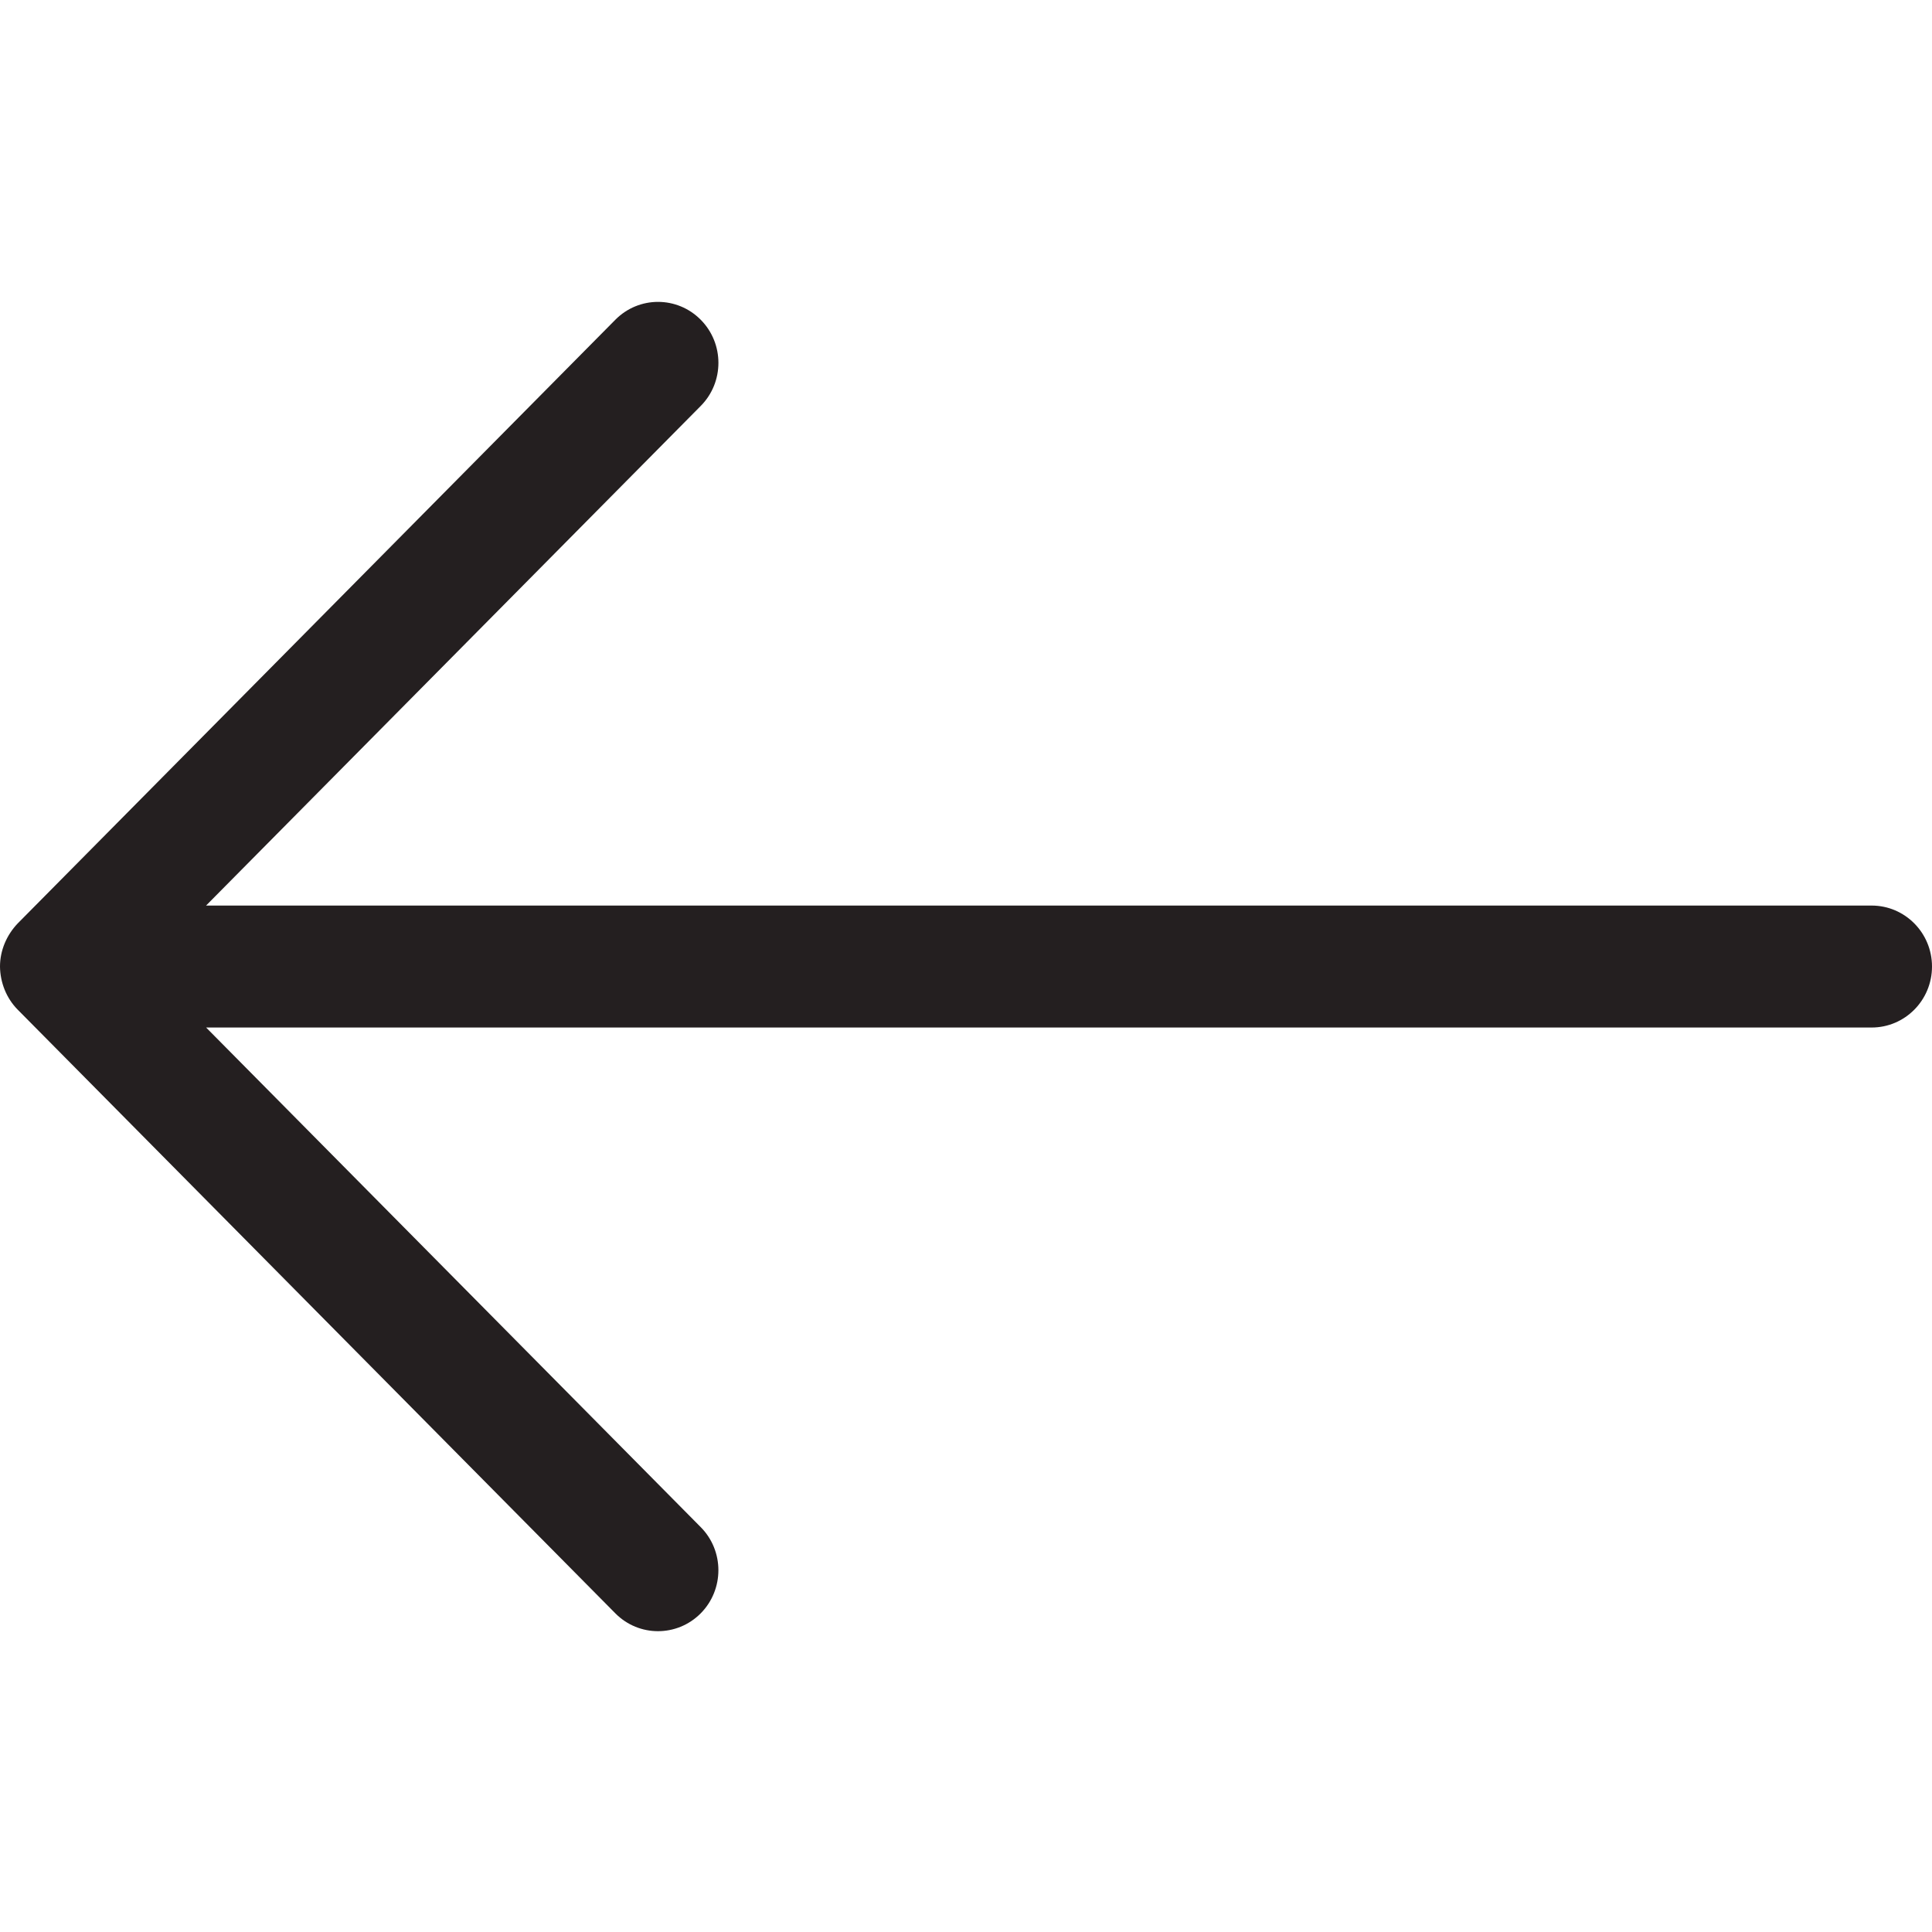
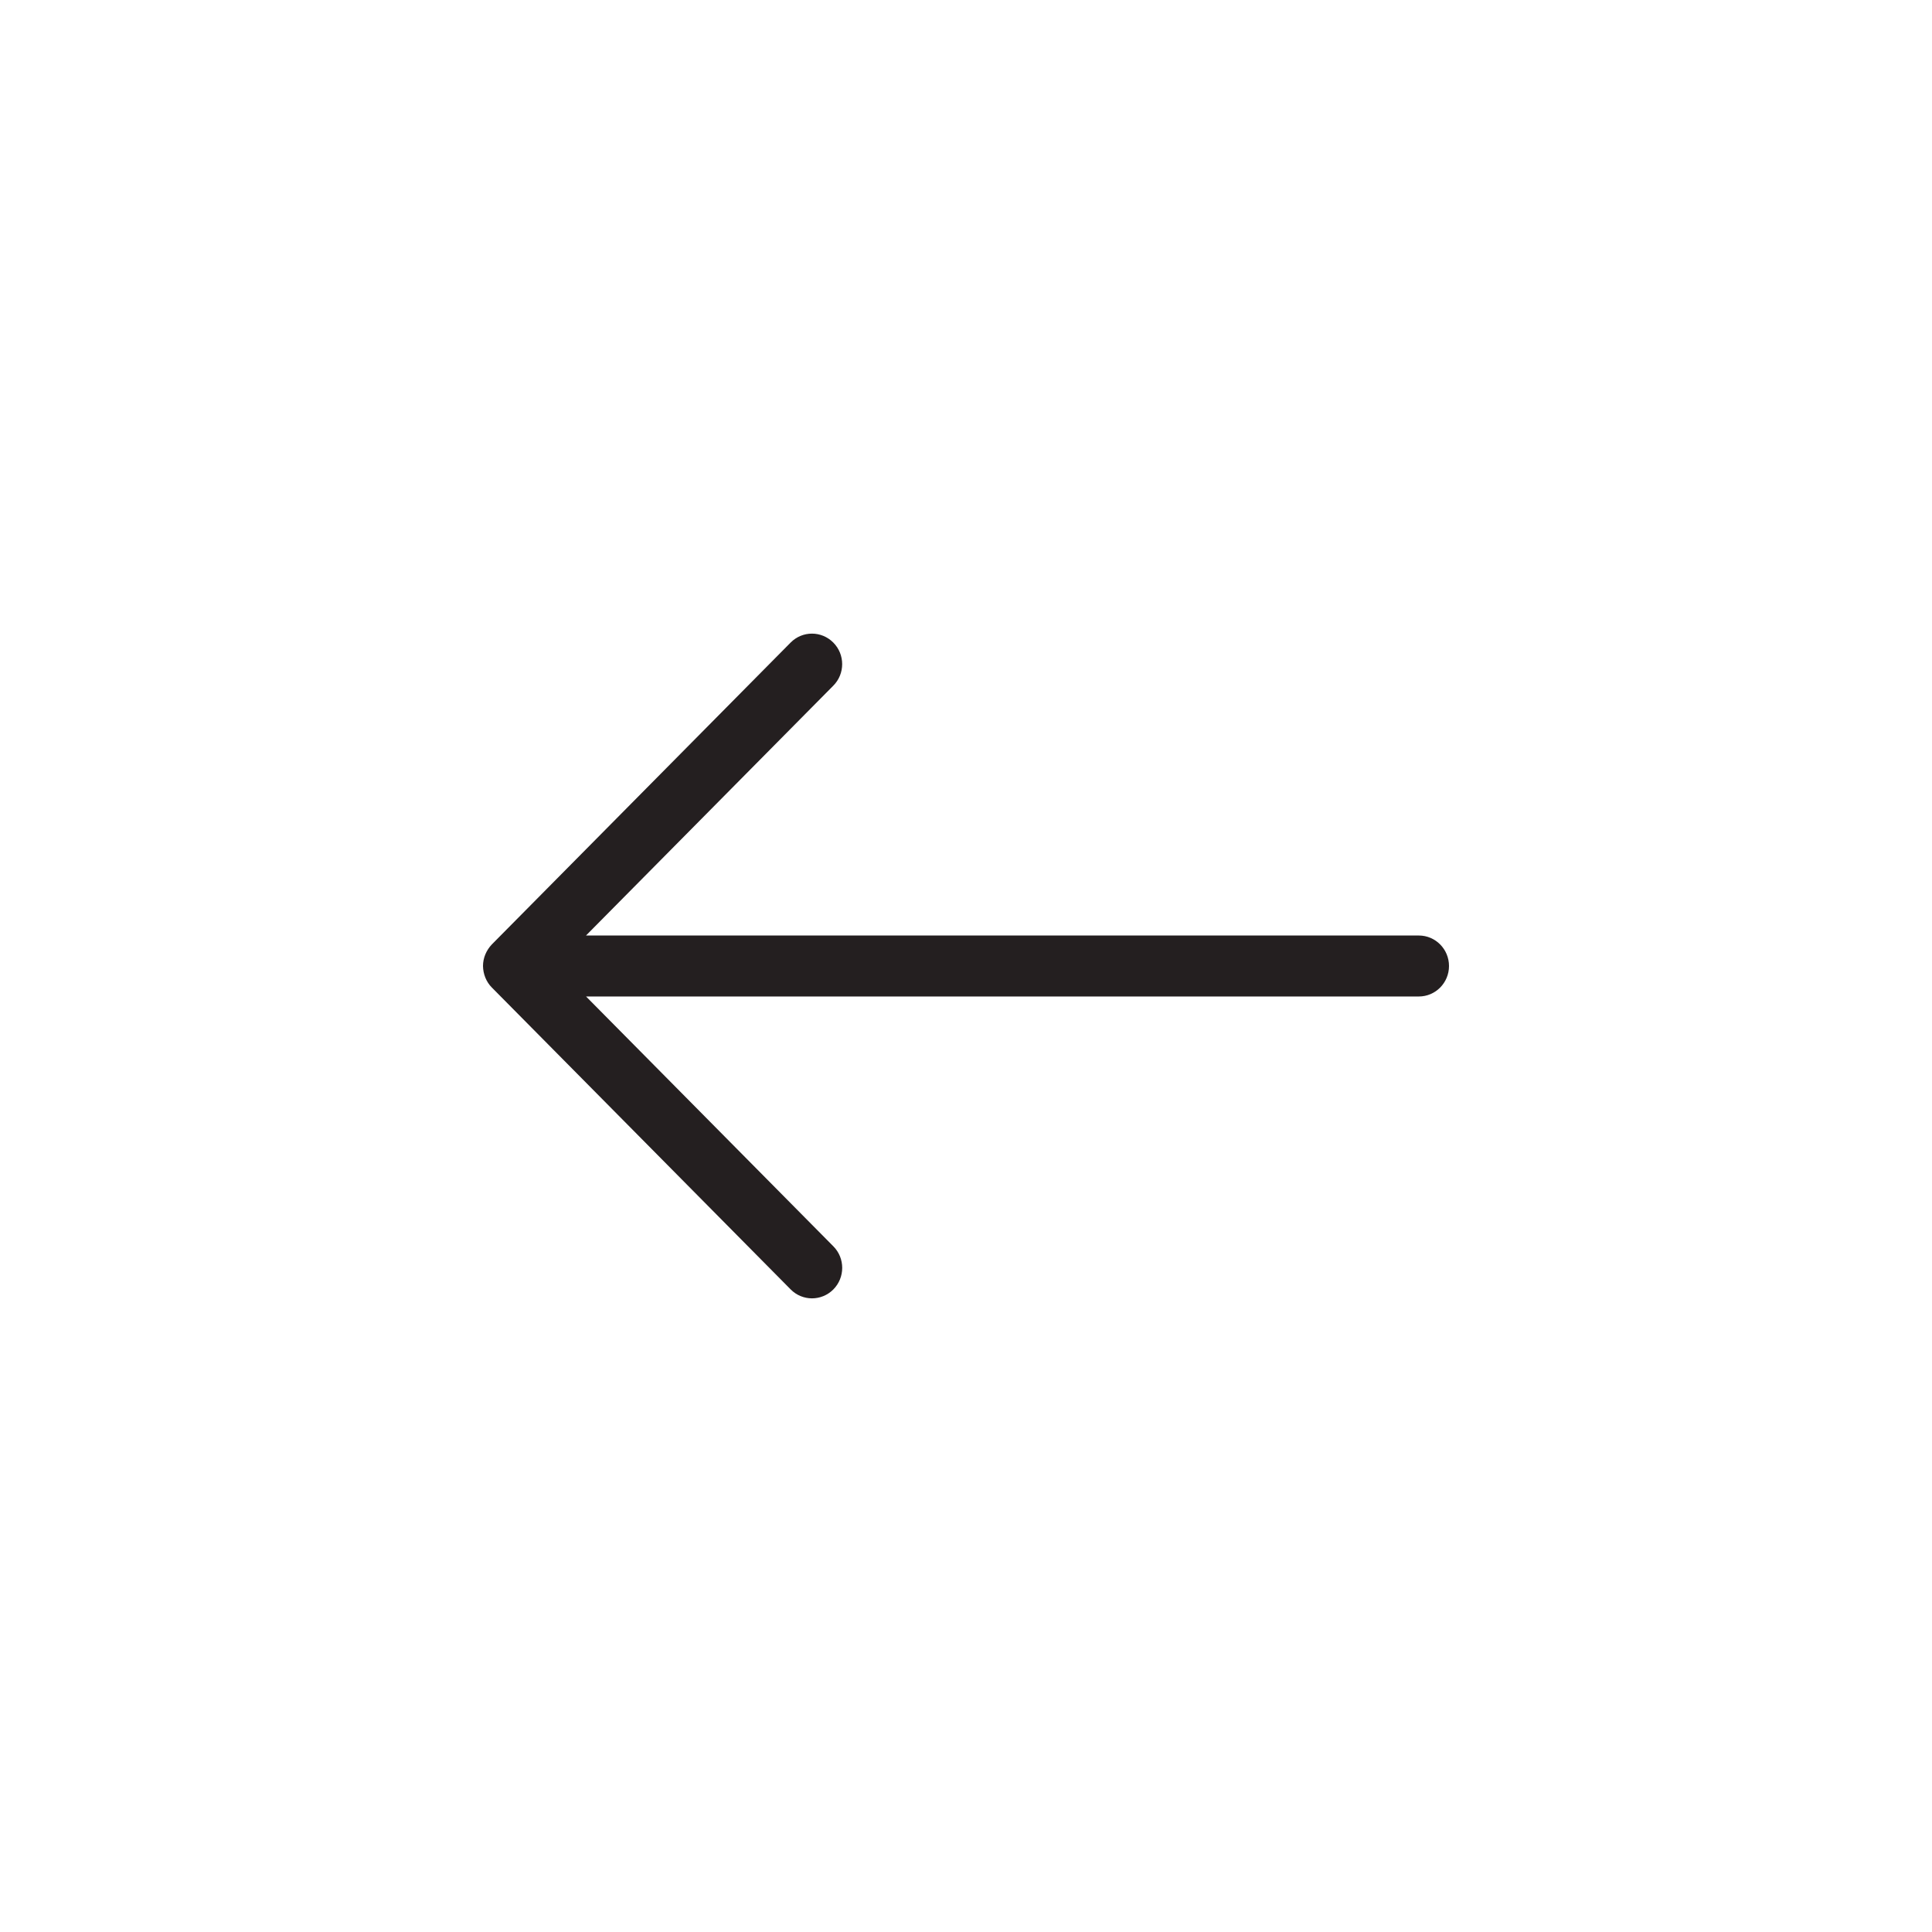
- <svg xmlns="http://www.w3.org/2000/svg" enable-background="new 0 0 32 32" height="32px" id="Слой_1" version="1.1" viewBox="0 0 32 32" width="32px" xml:space="preserve">
+ <svg xmlns="http://www.w3.org/2000/svg" xml:space="preserve" width="32px" viewBox="0 0 32 32" version="1.1" id="Слой_1" height="32px" enable-background="new 0 0 32 32">
  <defs id="defs849" />
-   <path clip-rule="evenodd" d="m 0,16.009 c 0,-0.267 0.11,-0.522 0.293,-0.714 l 9.899,-9.999 c 0.391,-0.395 1.024,-0.394 1.414,0 0.391,0.394 0.391,1.034 0,1.428 L 3.413,14.999 H 31 c 0.552,0 1,0.452 1,1.01 0,0.558 -0.448,1.01 -1,1.01 H 3.414 l 8.192,8.275 c 0.391,0.394 0.39,1.034 0,1.428 -0.391,0.394 -1.024,0.394 -1.414,0 L 0.293,16.723 C 0.106,16.534 0.003,16.274 0,16.009 Z" fill="#121313" fill-rule="evenodd" id="Arrow_Forward" style="fill:#241f20;fill-opacity:1" />
+   <path style="fill:#241f20;fill-opacity:1;stroke-width:0.5" id="Arrow_Forward" fill-rule="evenodd" fill="#121313" d="m 8,16 c 0,-0.134 0.055,-0.261 0.146,-0.357 l 4.949,-5 c 0.196,-0.198 0.512,-0.197 0.707,0 0.196,0.197 0.196,0.517 0,0.714 l -4.096,4.138 H 23.5 c 0.276,0 0.5,0.226 0.5,0.505 0,0.279 -0.224,0.505 -0.5,0.505 H 9.707 l 4.096,4.138 c 0.196,0.197 0.195,0.517 0,0.714 -0.196,0.197 -0.512,0.197 -0.707,0 l -4.949,-5 C 8.053,16.263 8.002,16.133 8,16 Z" clip-rule="evenodd" />
  <g id="g834" />
  <g id="g836" />
  <g id="g838" />
  <g id="g840" />
  <g id="g842" />
  <g id="g844" />
</svg>
